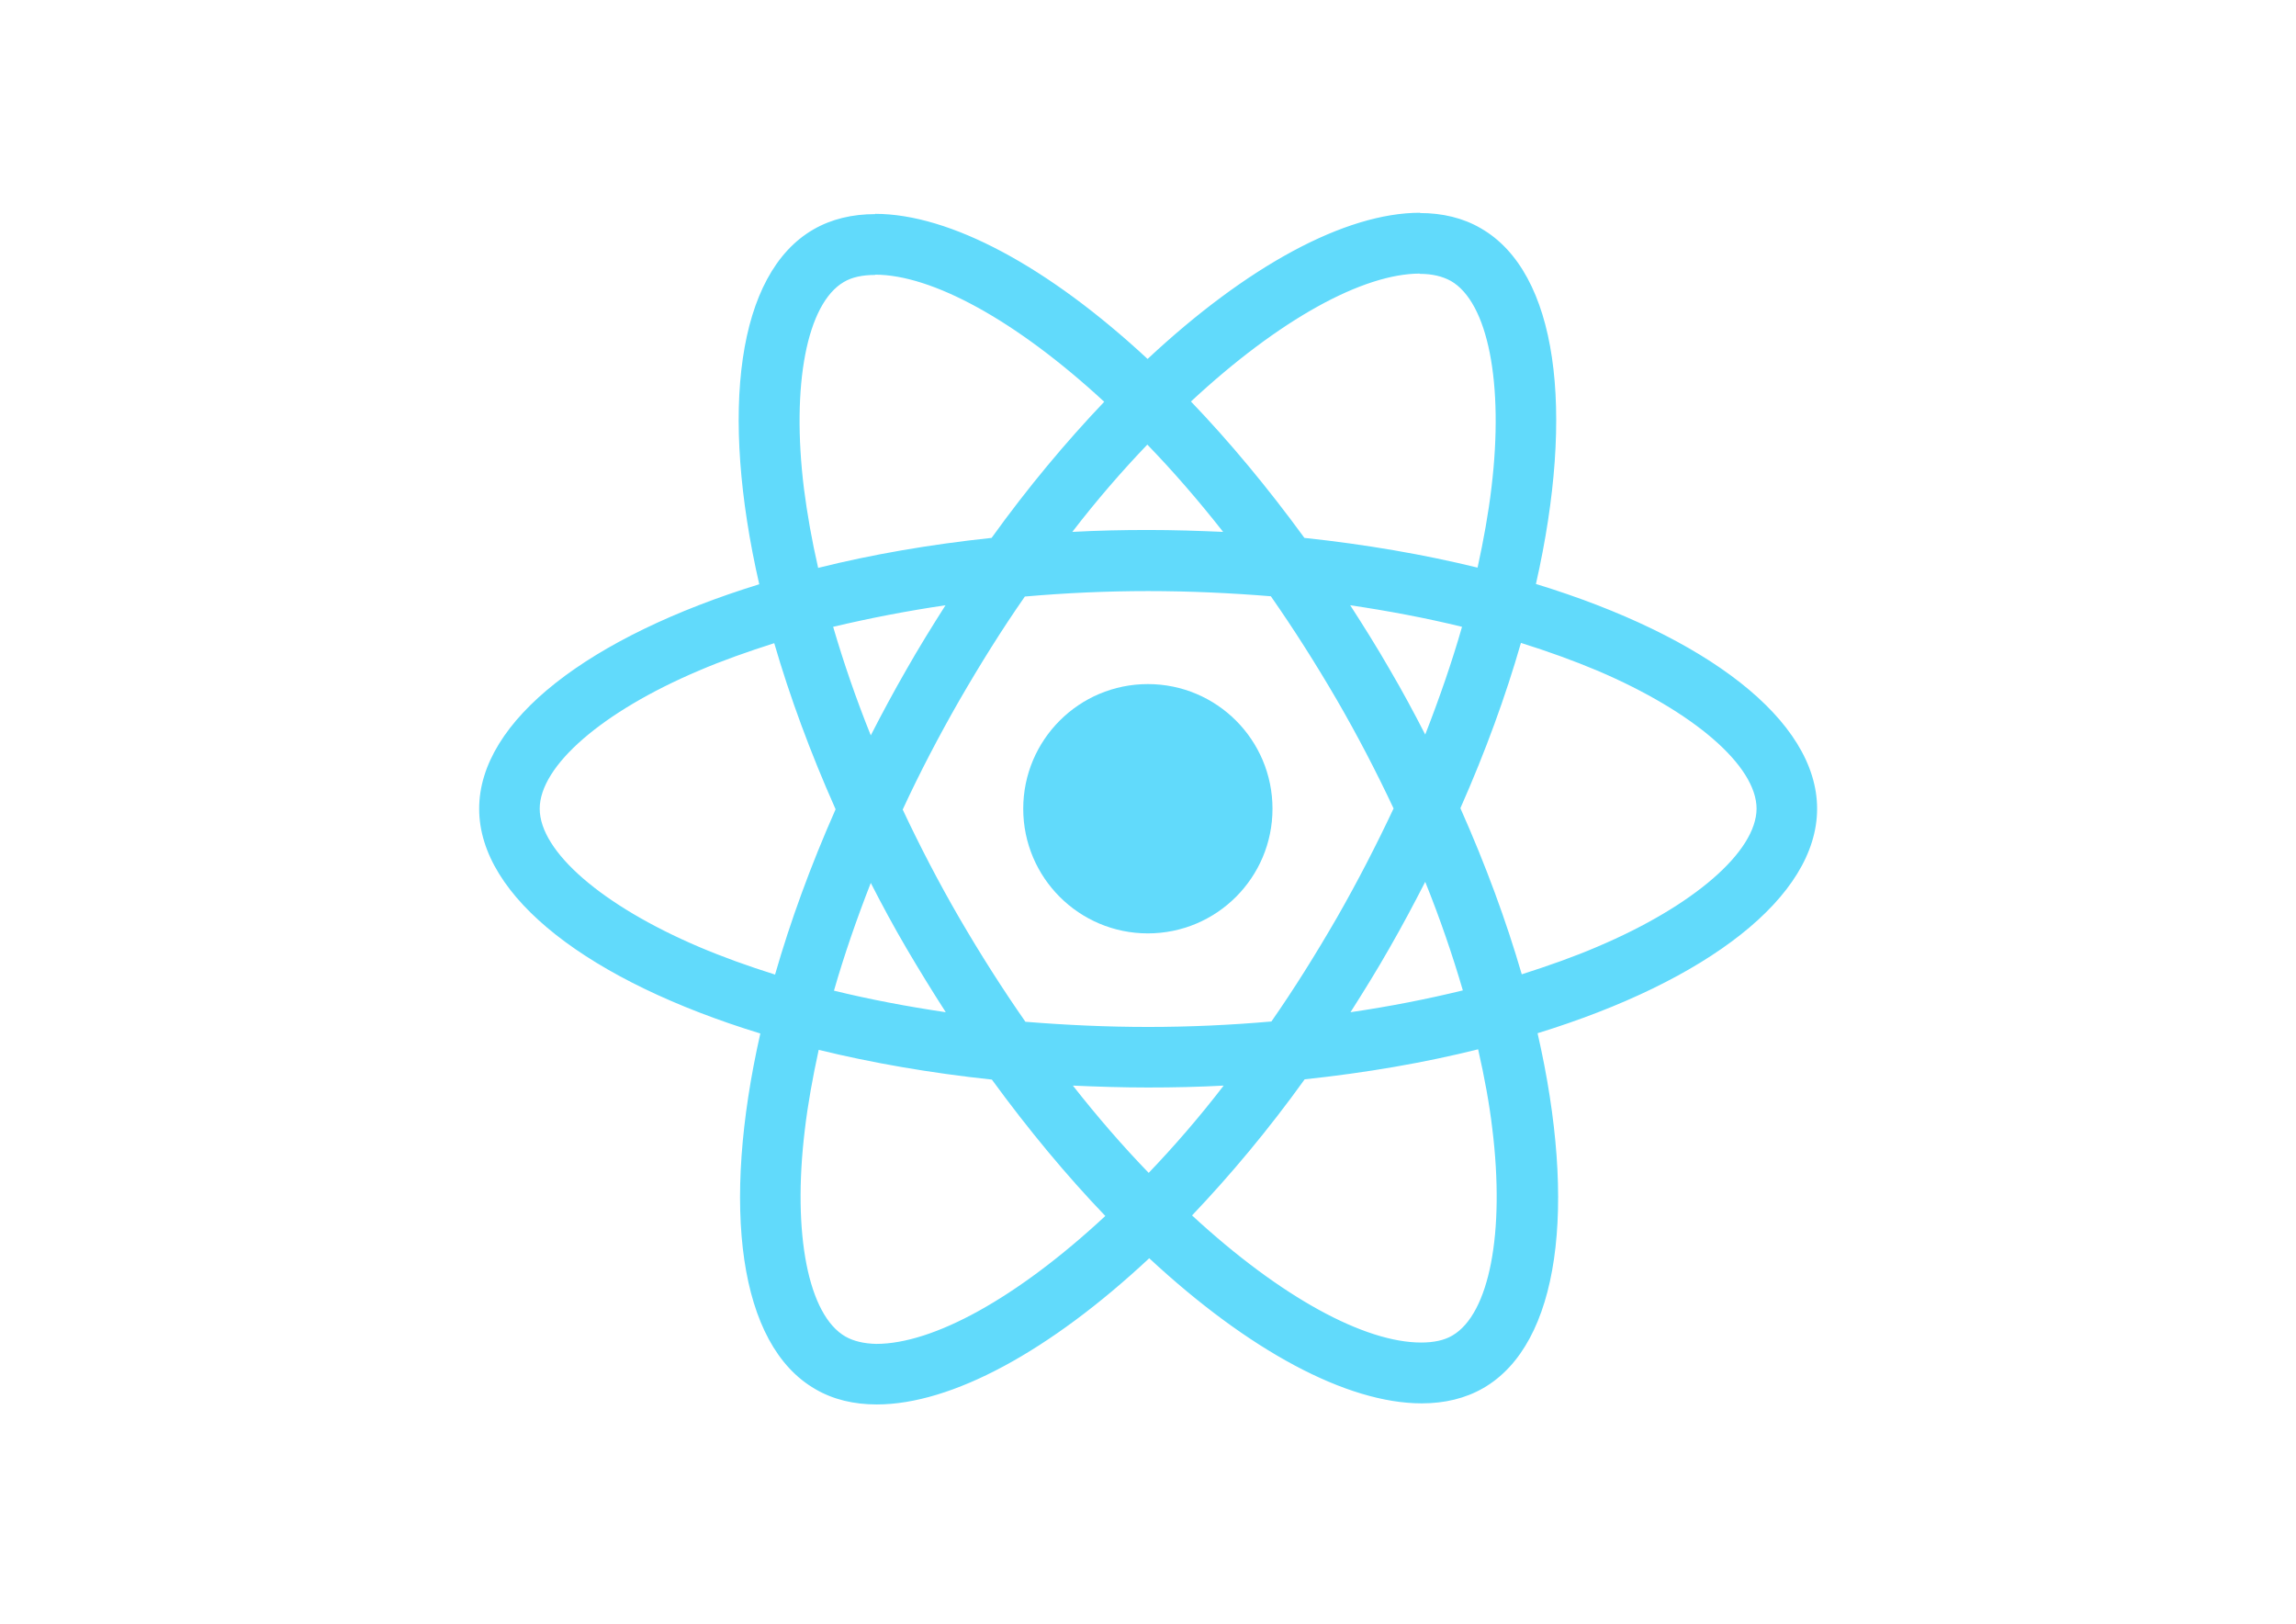
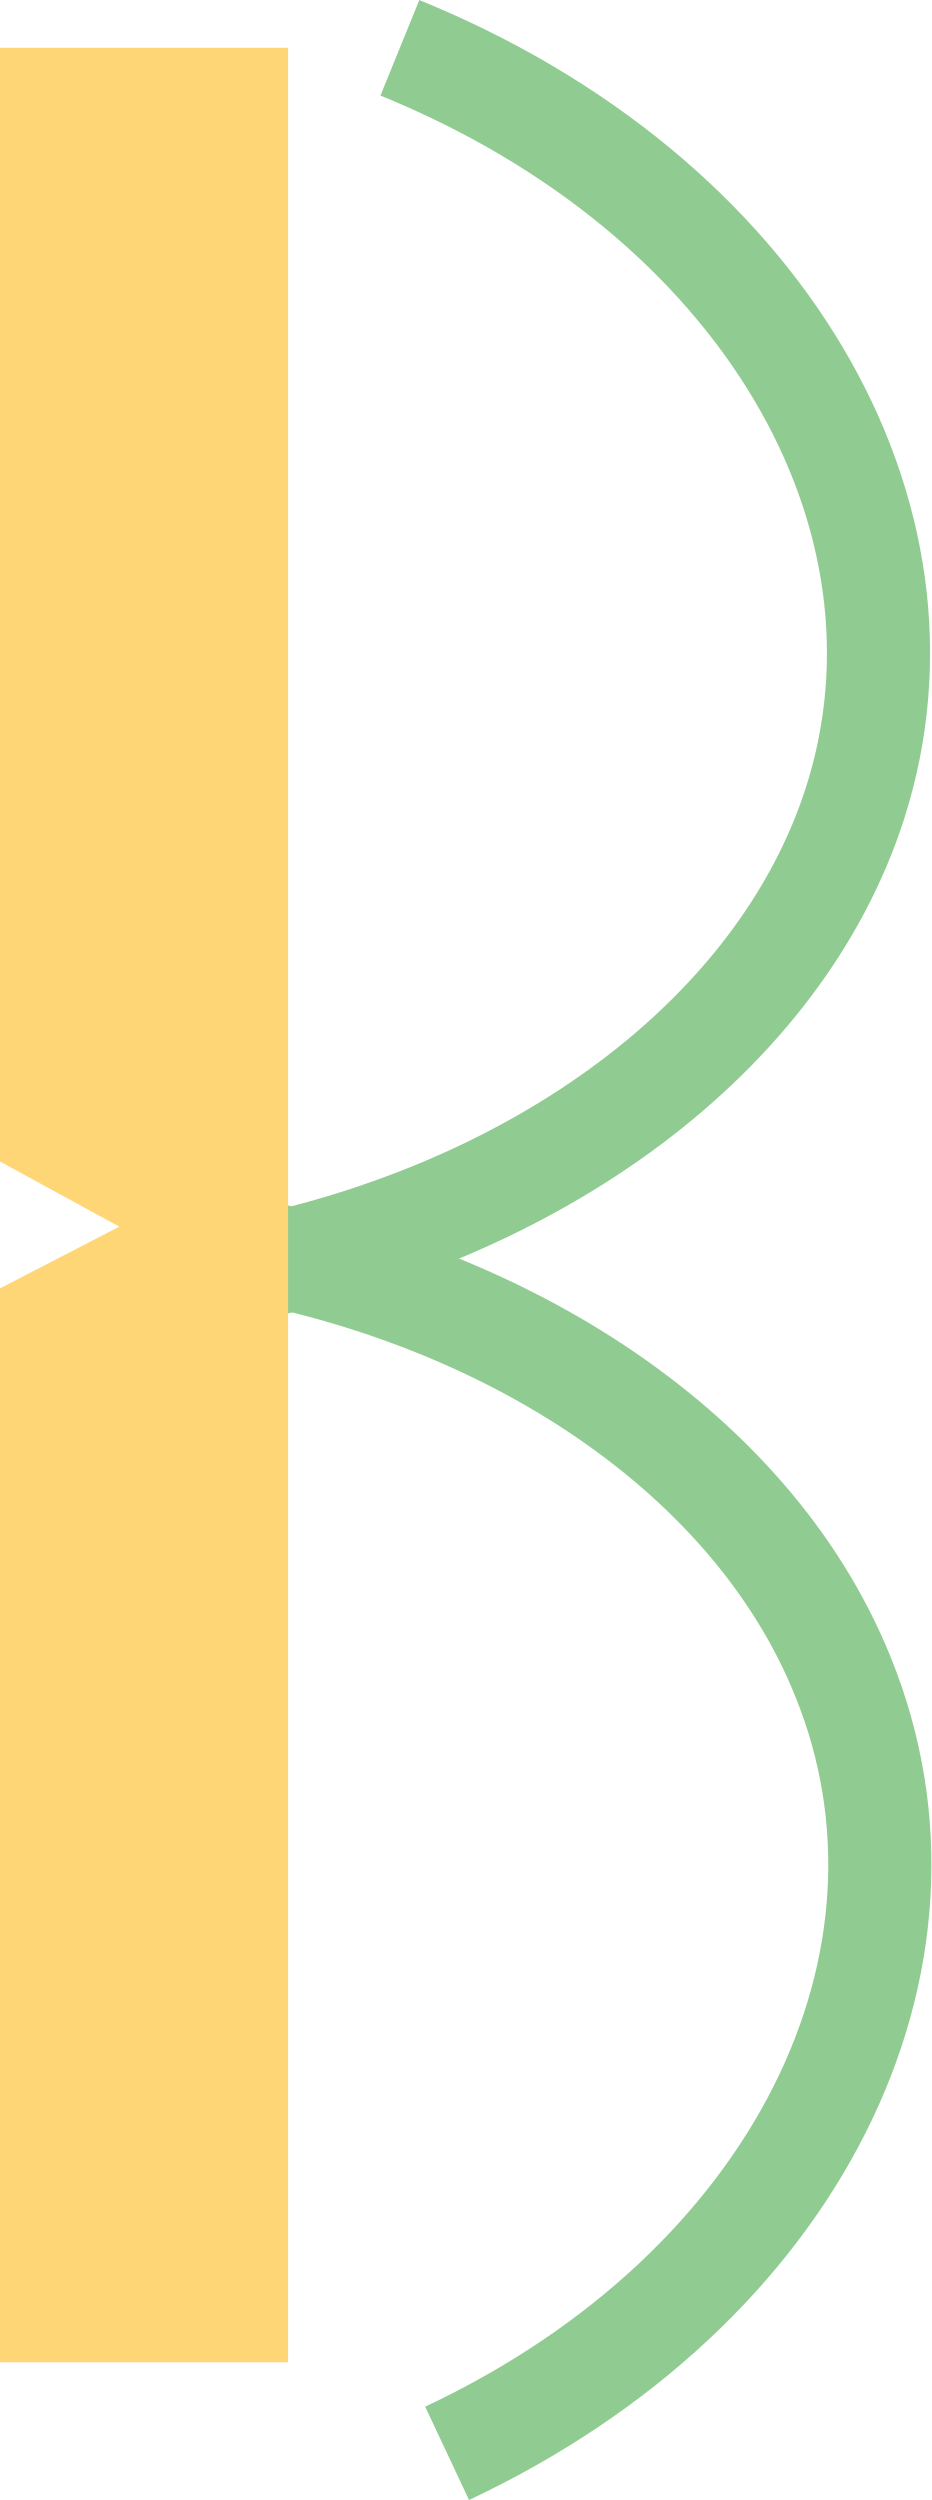
- <svg xmlns="http://www.w3.org/2000/svg" viewBox="0 0 841.9 595.3">
-   <g fill="#61DAFB">
-     <path d="M666.3 296.5c0-32.5-40.7-63.3-103.1-82.4 14.4-63.6 8-114.2-20.2-130.4-6.5-3.8-14.1-5.6-22.4-5.6v22.3c4.6 0 8.3.9 11.4 2.6 13.6 7.8 19.5 37.5 14.9 75.7-1.1 9.4-2.9 19.3-5.1 29.4-19.6-4.8-41-8.5-63.5-10.9-13.5-18.5-27.5-35.3-41.6-50 32.6-30.3 63.2-46.9 84-46.9V78c-27.5 0-63.5 19.6-99.9 53.6-36.4-33.8-72.4-53.2-99.9-53.2v22.3c20.7 0 51.4 16.5 84 46.6-14 14.7-28 31.4-41.3 49.9-22.6 2.4-44 6.1-63.6 11-2.3-10-4-19.7-5.2-29-4.7-38.2 1.1-67.9 14.6-75.8 3-1.8 6.9-2.6 11.5-2.6V78.5c-8.4 0-16 1.8-22.6 5.6-28.1 16.2-34.4 66.7-19.9 130.1-62.2 19.2-102.7 49.9-102.7 82.3 0 32.5 40.7 63.3 103.1 82.4-14.4 63.6-8 114.2 20.2 130.4 6.5 3.8 14.1 5.6 22.5 5.6 27.5 0 63.5-19.6 99.9-53.6 36.4 33.8 72.4 53.2 99.9 53.2 8.4 0 16-1.8 22.6-5.6 28.1-16.2 34.4-66.7 19.9-130.1 62-19.1 102.5-49.9 102.5-82.3zm-130.2-66.7c-3.7 12.9-8.3 26.2-13.5 39.5-4.1-8-8.4-16-13.1-24-4.6-8-9.5-15.8-14.4-23.4 14.2 2.1 27.9 4.7 41 7.9zm-45.8 106.5c-7.8 13.5-15.8 26.3-24.1 38.2-14.9 1.3-30 2-45.2 2-15.1 0-30.2-.7-45-1.9-8.3-11.9-16.4-24.6-24.2-38-7.6-13.1-14.5-26.4-20.8-39.8 6.2-13.4 13.2-26.8 20.7-39.9 7.8-13.5 15.8-26.3 24.1-38.2 14.9-1.3 30-2 45.2-2 15.1 0 30.2.7 45 1.9 8.3 11.9 16.4 24.6 24.2 38 7.6 13.1 14.5 26.4 20.8 39.8-6.3 13.4-13.2 26.8-20.7 39.9zm32.3-13c5.4 13.4 10 26.8 13.8 39.8-13.1 3.2-26.9 5.9-41.2 8 4.9-7.7 9.8-15.6 14.4-23.7 4.6-8 8.9-16.1 13-24.1zM421.2 430c-9.3-9.6-18.6-20.3-27.8-32 9 .4 18.2.7 27.5.7 9.4 0 18.7-.2 27.8-.7-9 11.7-18.3 22.4-27.5 32zm-74.4-58.9c-14.2-2.1-27.9-4.7-41-7.9 3.7-12.9 8.3-26.2 13.5-39.5 4.1 8 8.4 16 13.1 24 4.7 8 9.5 15.8 14.4 23.4zM420.7 163c9.3 9.6 18.6 20.3 27.8 32-9-.4-18.2-.7-27.5-.7-9.4 0-18.7.2-27.8.7 9-11.7 18.3-22.4 27.5-32zm-74 58.9c-4.9 7.7-9.8 15.6-14.4 23.7-4.6 8-8.9 16-13 24-5.4-13.4-10-26.8-13.8-39.8 13.1-3.1 26.9-5.8 41.2-7.9zm-90.5 125.2c-35.4-15.1-58.3-34.9-58.3-50.6 0-15.7 22.9-35.6 58.3-50.6 8.6-3.7 18-7 27.7-10.1 5.7 19.6 13.2 40 22.5 60.9-9.2 20.8-16.6 41.1-22.2 60.6-9.9-3.1-19.3-6.5-28-10.2zM310 490c-13.6-7.8-19.5-37.5-14.9-75.7 1.1-9.4 2.9-19.3 5.1-29.4 19.6 4.8 41 8.5 63.5 10.9 13.5 18.5 27.5 35.3 41.6 50-32.6 30.3-63.2 46.9-84 46.9-4.5-.1-8.3-1-11.3-2.7zm237.2-76.2c4.7 38.2-1.1 67.9-14.6 75.8-3 1.8-6.9 2.6-11.5 2.6-20.7 0-51.4-16.5-84-46.6 14-14.7 28-31.4 41.3-49.9 22.6-2.4 44-6.1 63.6-11 2.3 10.1 4.1 19.8 5.2 29.1zm38.5-66.7c-8.6 3.7-18 7-27.7 10.1-5.7-19.6-13.2-40-22.5-60.9 9.2-20.8 16.6-41.1 22.2-60.6 9.9 3.1 19.3 6.5 28.1 10.2 35.4 15.1 58.3 34.9 58.3 50.6-.1 15.7-23 35.6-58.4 50.6zM320.8 78.4z" />
-     <circle cx="420.9" cy="296.5" r="45.7" />
-     <path d="M520.5 78.1z" />
+ <svg xmlns="http://www.w3.org/2000/svg" viewBox="0 0 16.16 43.39">
+   <defs>
+     <style>.cls-1{fill:none;stroke:#90cc91;stroke-miterlimit:10;stroke-width:1.79px;}.cls-2{fill:#ffd676;}</style>
+   </defs>
+   <g id="Layer_2" data-name="Layer 2">
+     <g id="Layer_1-2" data-name="Layer 1">
+       <path class="cls-1" d="M4,22.09c5.33-1,9.55-4.13,10.84-8.15,1.6-5-1.61-10.55-7.9-13.11" />
+       <path class="cls-1" d="M3.18,21.51c5.4.71,9.86,3.64,11.45,7.59,2,4.92-.79,10.62-6.87,13.48" />
+       <polygon class="cls-2" points="5 0.83 5 41 0 41 0 22.36 2.07 21.29 0 20.16 0 0.83 5 0.83" />
+     </g>
  </g>
</svg>
